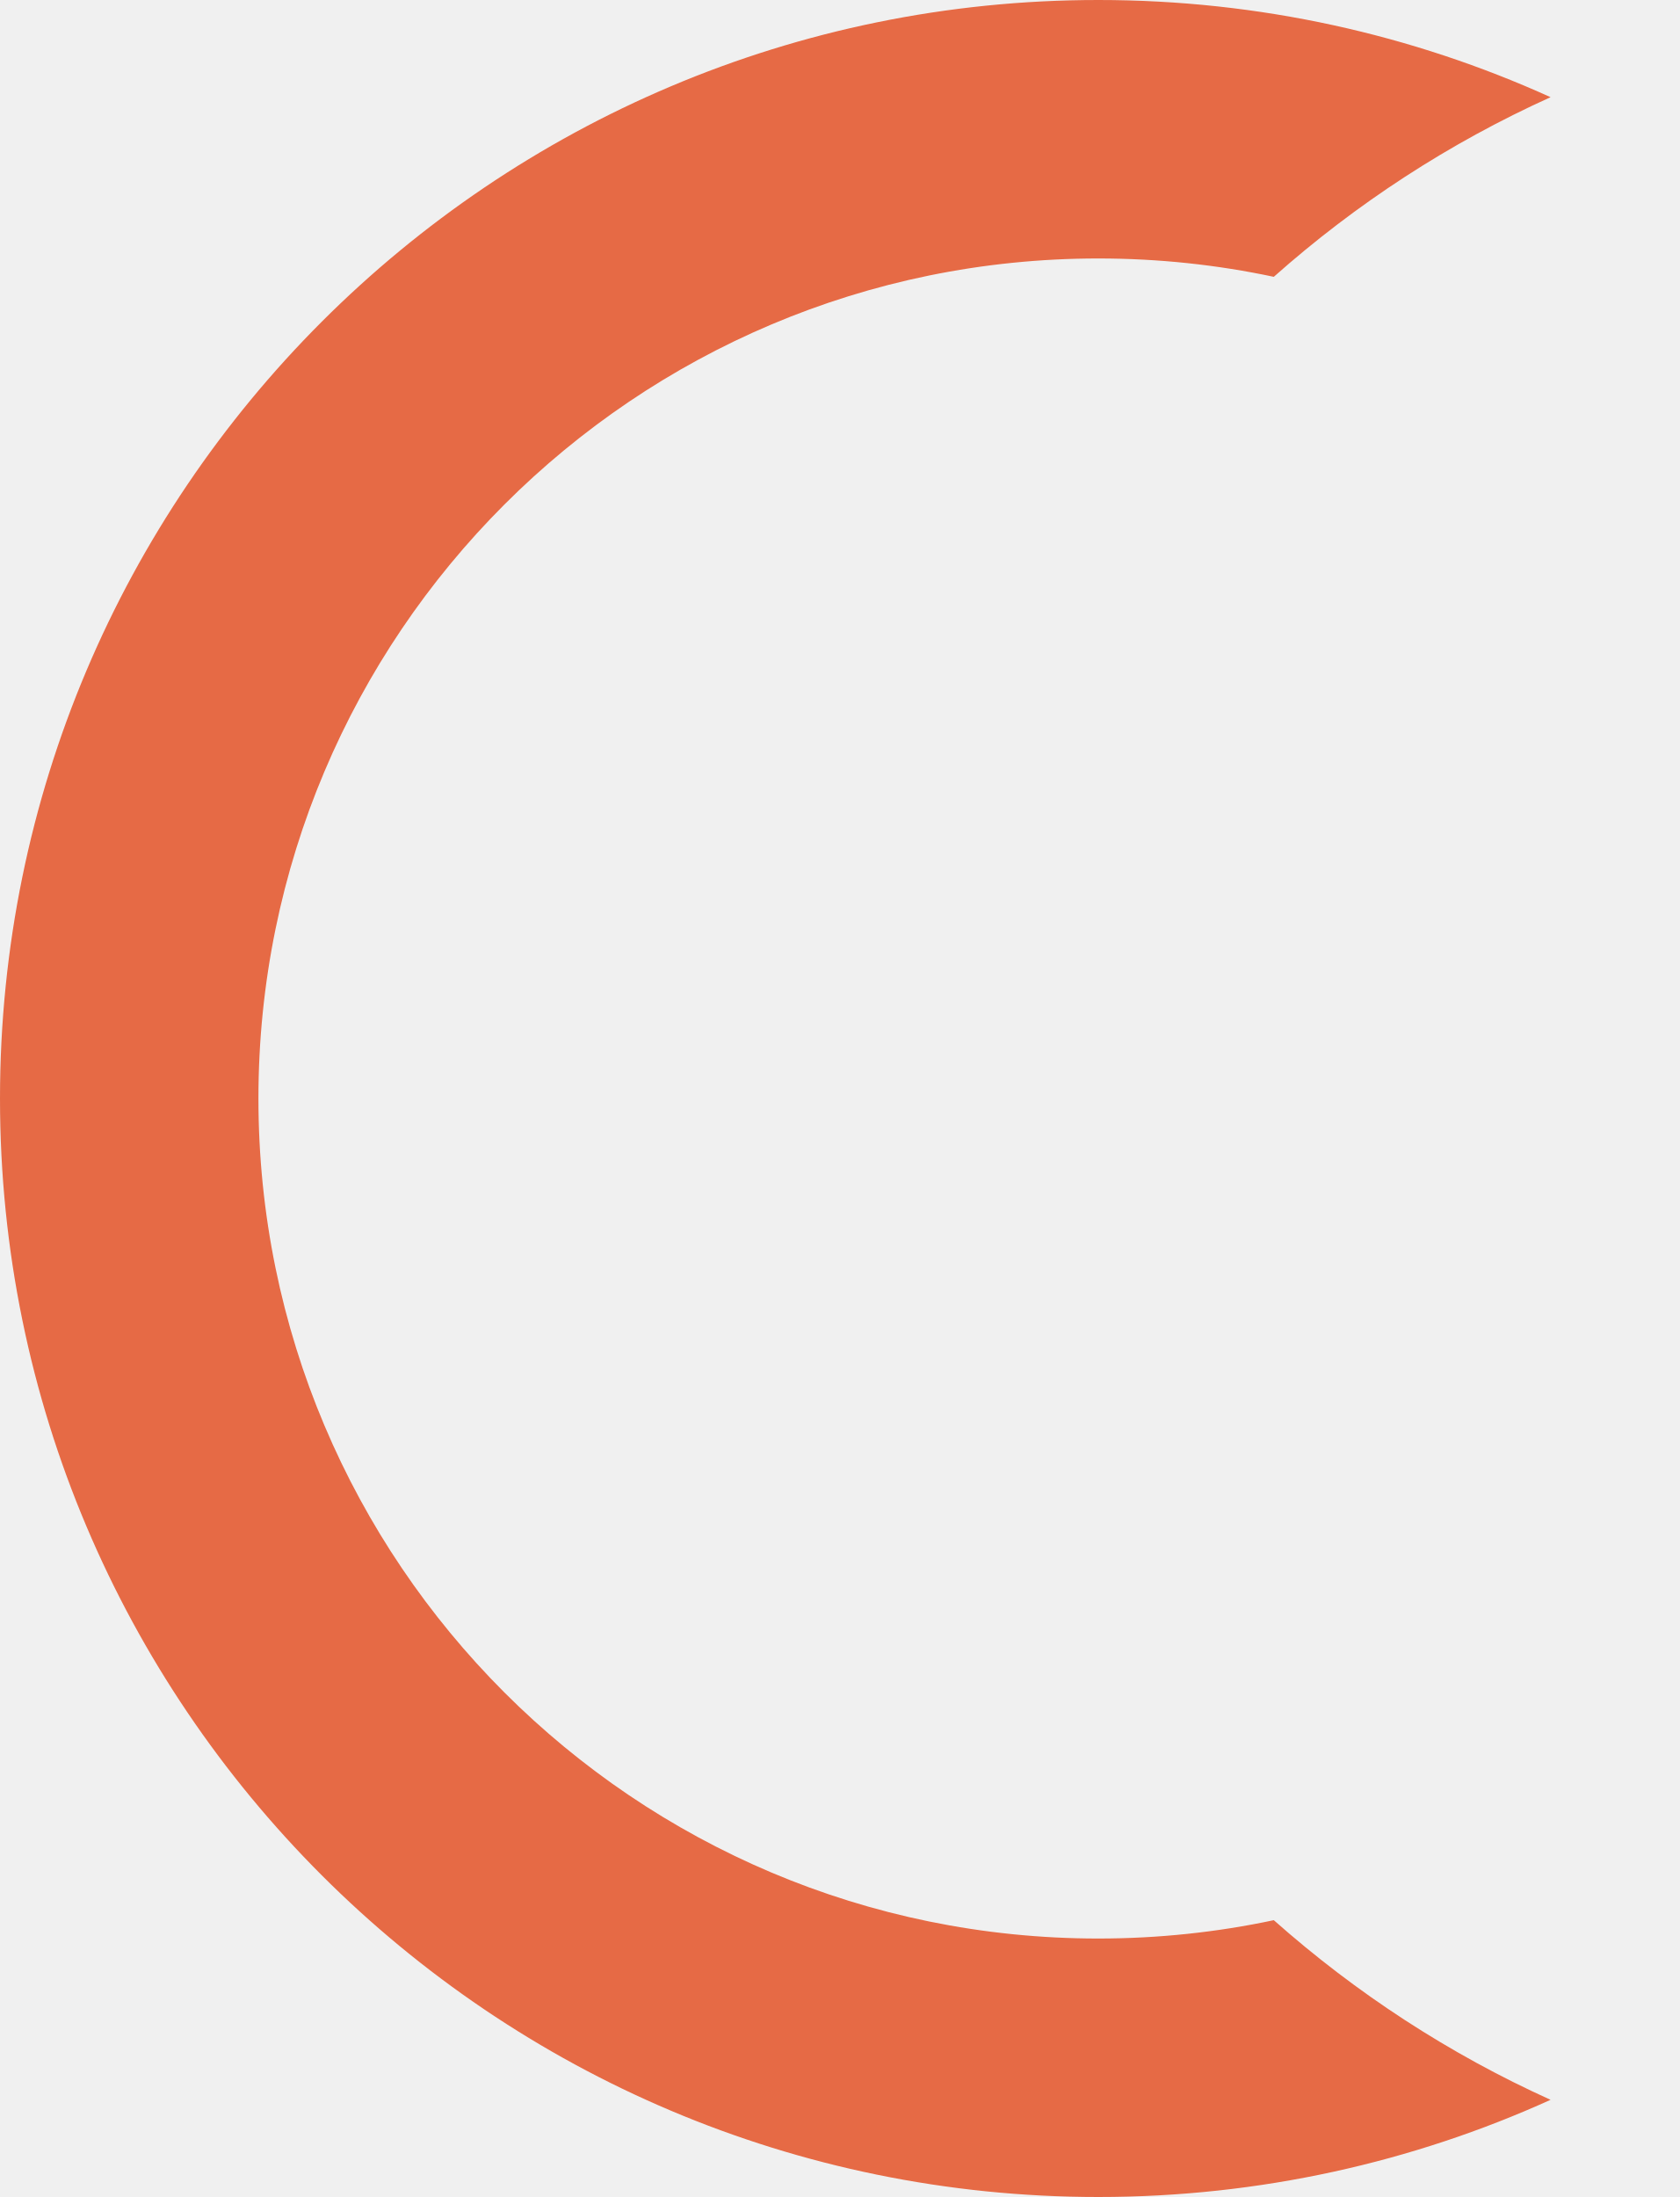
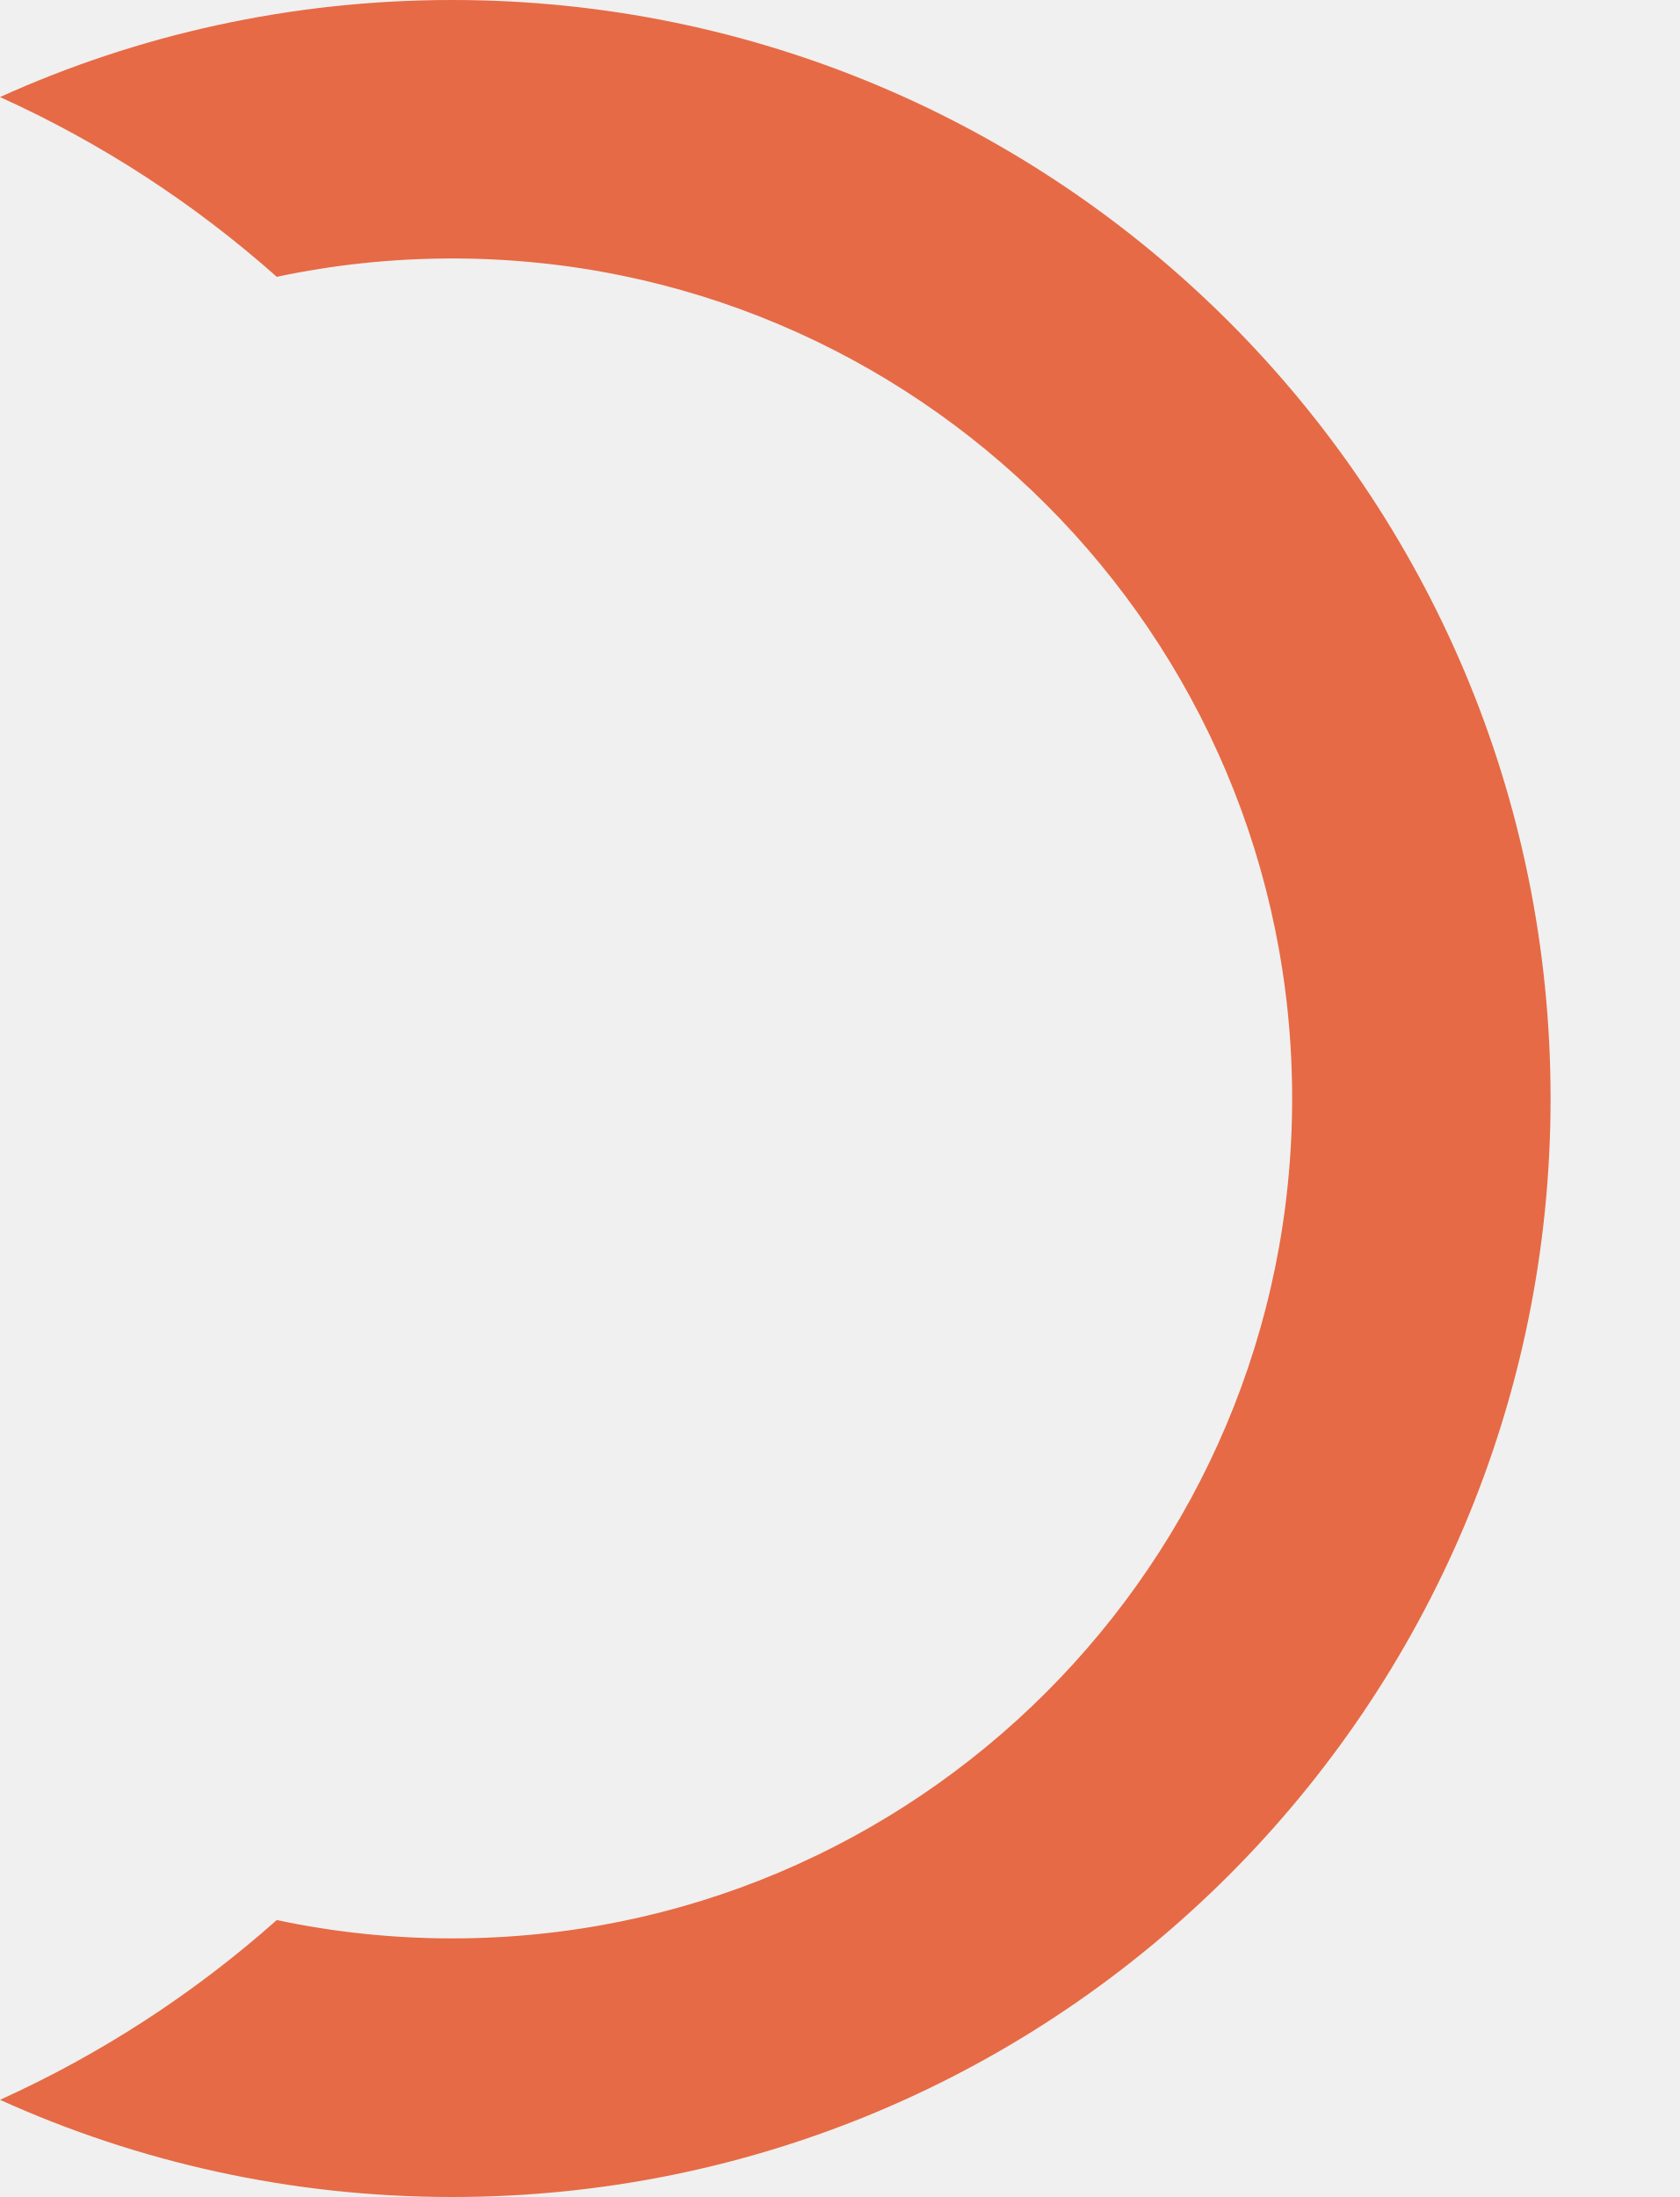
<svg xmlns="http://www.w3.org/2000/svg" width="13" height="17" viewBox="0 0 13 17" fill="none">
-   <path fill-rule="evenodd" clip-rule="evenodd" d="M9.858 14.858C9.42 14.951 8.966 15 8.5 15C4.91 15 2 12.09 2 8.5C2 4.91 4.91 2 8.5 2C8.966 2 9.42 2.049 9.858 2.142C10.494 1.577 11.215 1.107 12 0.752C10.933 0.269 9.748 0 8.5 0C3.806 0 0 3.806 0 8.5C0 13.194 3.806 17 8.5 17C9.748 17 10.933 16.731 12 16.248C11.215 15.893 10.494 15.422 9.858 14.858Z" fill="#E66A45" />
+   <g clip-path="url(#clip0)">
+     <path fill-rule="evenodd" clip-rule="evenodd" d="M2.142 2.142C2.58 2.049 3.034 2 3.5 2C7.09 2 10 4.91 10 8.5C10 12.089 7.09 14.999 3.5 14.999C3.034 14.999 2.58 14.95 2.142 14.857C1.506 15.422 0.785 15.893 5.91278e-05 16.248C1.067 16.731 2.252 17 3.5 17C8.194 17 12 13.194 12 8.5C12 3.805 8.194 -0 3.5 -0C2.252 -0 1.067 0.268 5.91278e-05 0.751C0.785 1.106 1.506 1.577 2.142 2.142Z" fill="#E66A45" />
+   </g>
+   <defs>
+     <clipPath id="clip0">
+       <rect width="13" height="17" fill="white" />
+     </clipPath>
+   </defs>
</svg>
